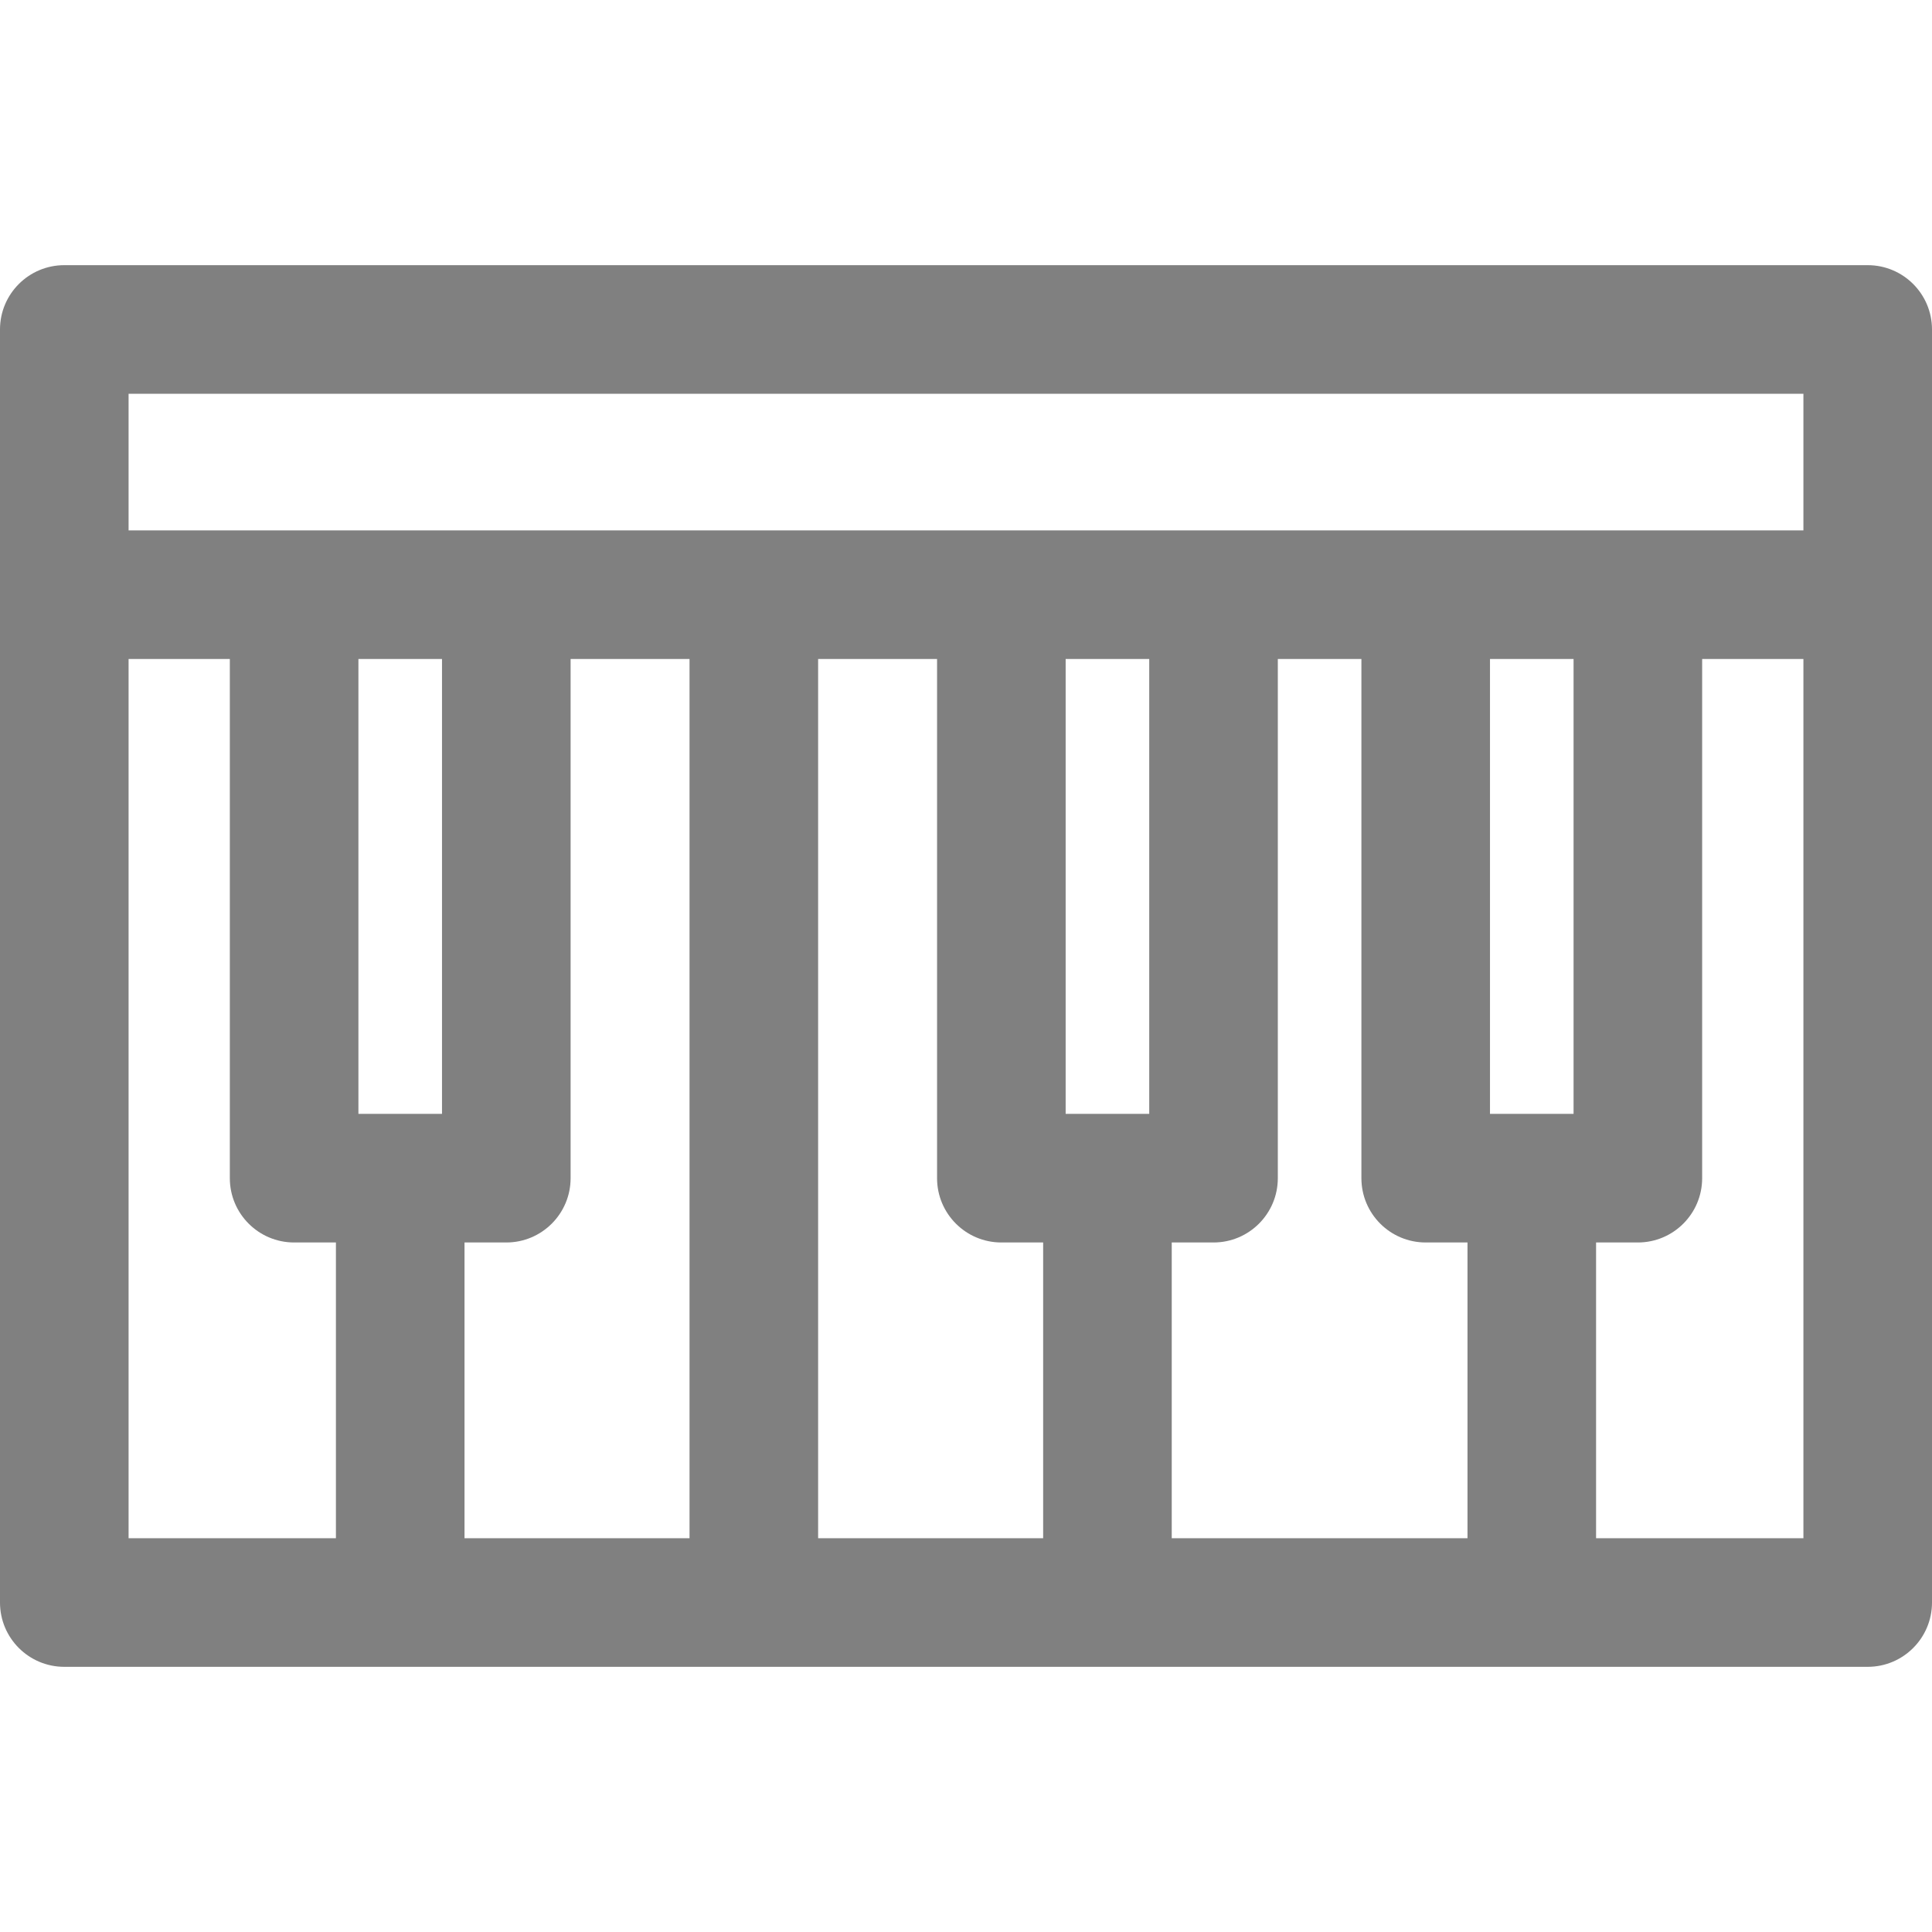
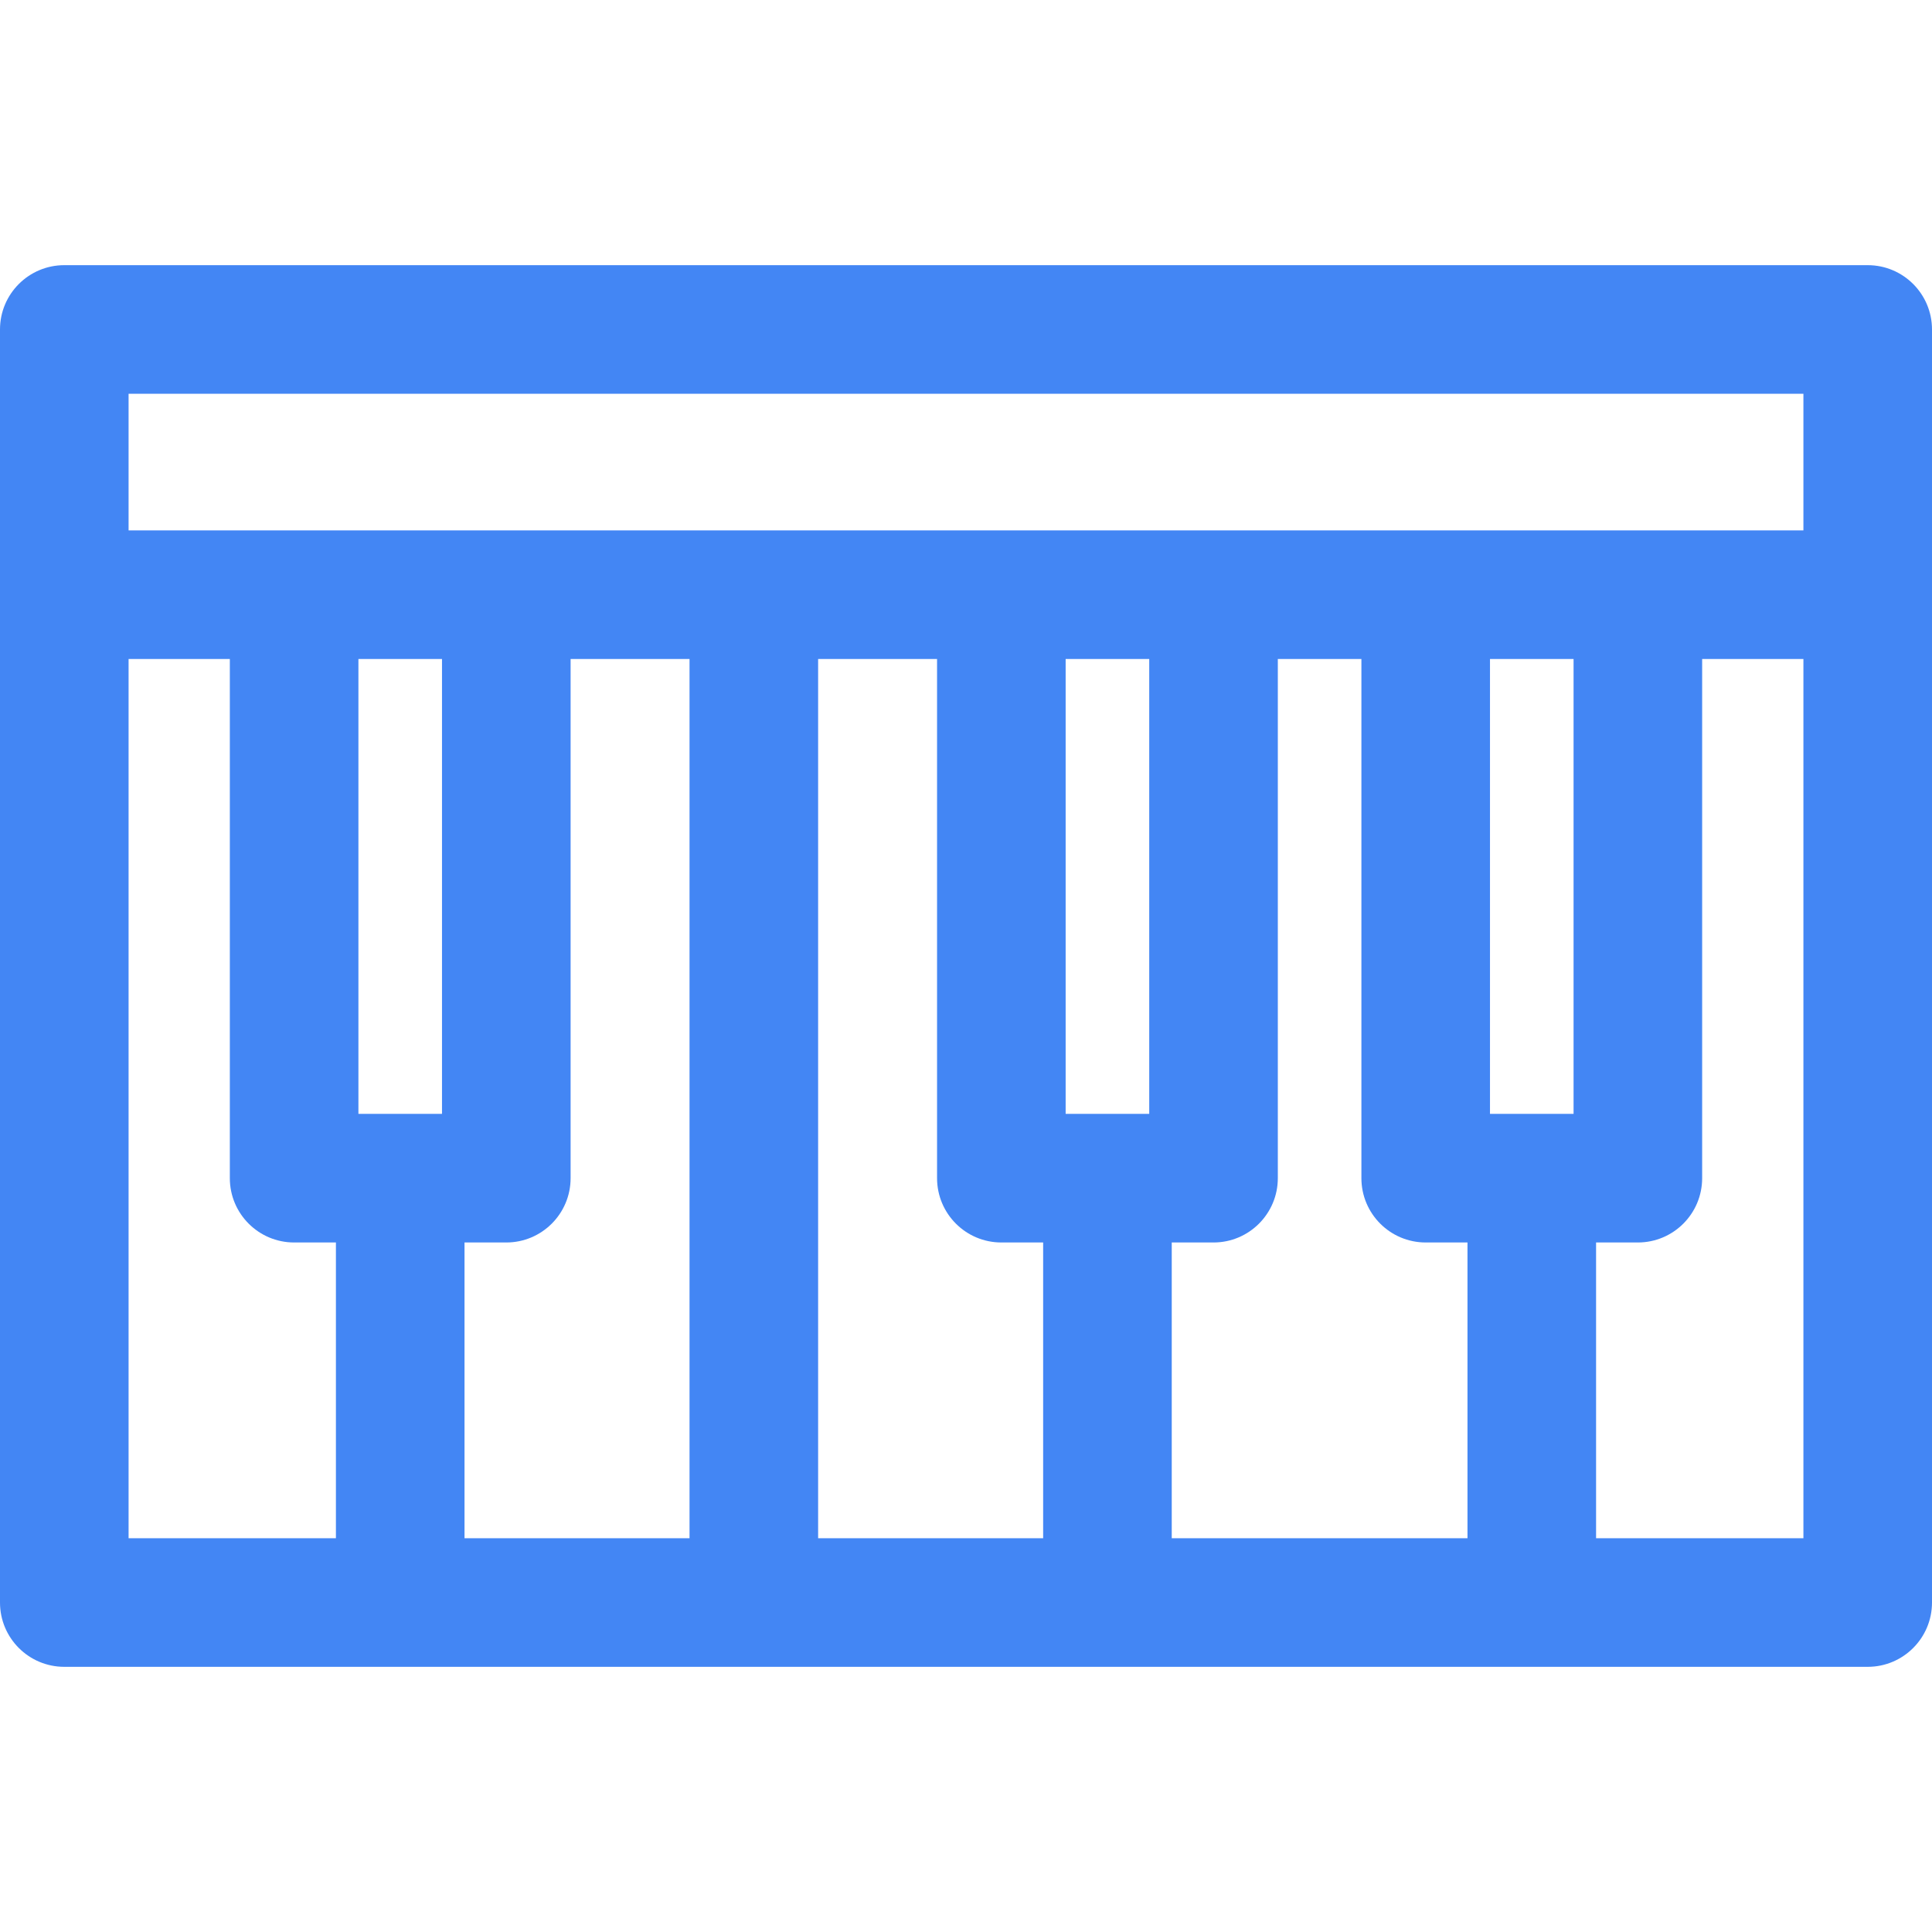
- <svg xmlns="http://www.w3.org/2000/svg" fill="grey" version="1.1" id="Capa_1" x="0px" y="0px" viewBox="0 0 297.014 297.014" style="enable-background:new 0 0 297.014 297.014;" xml:space="preserve">
+ <svg xmlns="http://www.w3.org/2000/svg" fill="rgb(67, 134, 244)" version="1.1" id="Capa_1" x="0px" y="0px" viewBox="0 0 297.014 297.014" style="enable-background:new 0 0 297.014 297.014;" xml:space="preserve">
  <path d="M0,246.363c0,5.459,4.424,9.885,9.883,9.885h277.248c5.457,0,9.883-4.426,9.883-9.885V50.65  c0-5.459-4.426-9.885-9.883-9.885H9.883C4.424,40.766,0,45.191,0,50.65V246.363z M19.767,81.54V60.534h257.479V81.54H19.767z   M67.951,171.242h-12.85v-69.935h12.85V171.242z M77.836,191.011c5.457,0,9.885-4.427,9.885-9.885v-79.818h18.283V236.48H71.412  v-45.469H77.836z M125.773,101.308h18.285v79.818c0,5.458,4.426,9.885,9.883,9.885h6.426v45.469h-34.594V101.308z M176.676,171.242  h-12.85v-69.935h12.85V171.242z M180.135,191.011h6.426c5.457,0,9.883-4.427,9.883-9.885v-79.818h12.85v79.818  c0,5.458,4.426,9.885,9.885,9.885h6.424v45.469h-45.467V191.011z M241.91,171.242h-12.848v-69.935h12.848V171.242z M19.767,101.308  h15.566v79.818c0,5.458,4.426,9.885,9.883,9.885h6.426v45.469H19.767V101.308z M277.246,236.48h-31.875v-45.469h6.424  c5.457,0,9.883-4.427,9.883-9.885v-79.818h15.568V236.48z" />
  <g>
</g>
  <g>
</g>
  <g>
</g>
  <g>
</g>
  <g>
</g>
  <g>
</g>
  <g>
</g>
  <g>
</g>
  <g>
</g>
  <g>
</g>
  <g>
</g>
  <g>
</g>
  <g>
</g>
  <g>
</g>
  <g>
</g>
</svg>
